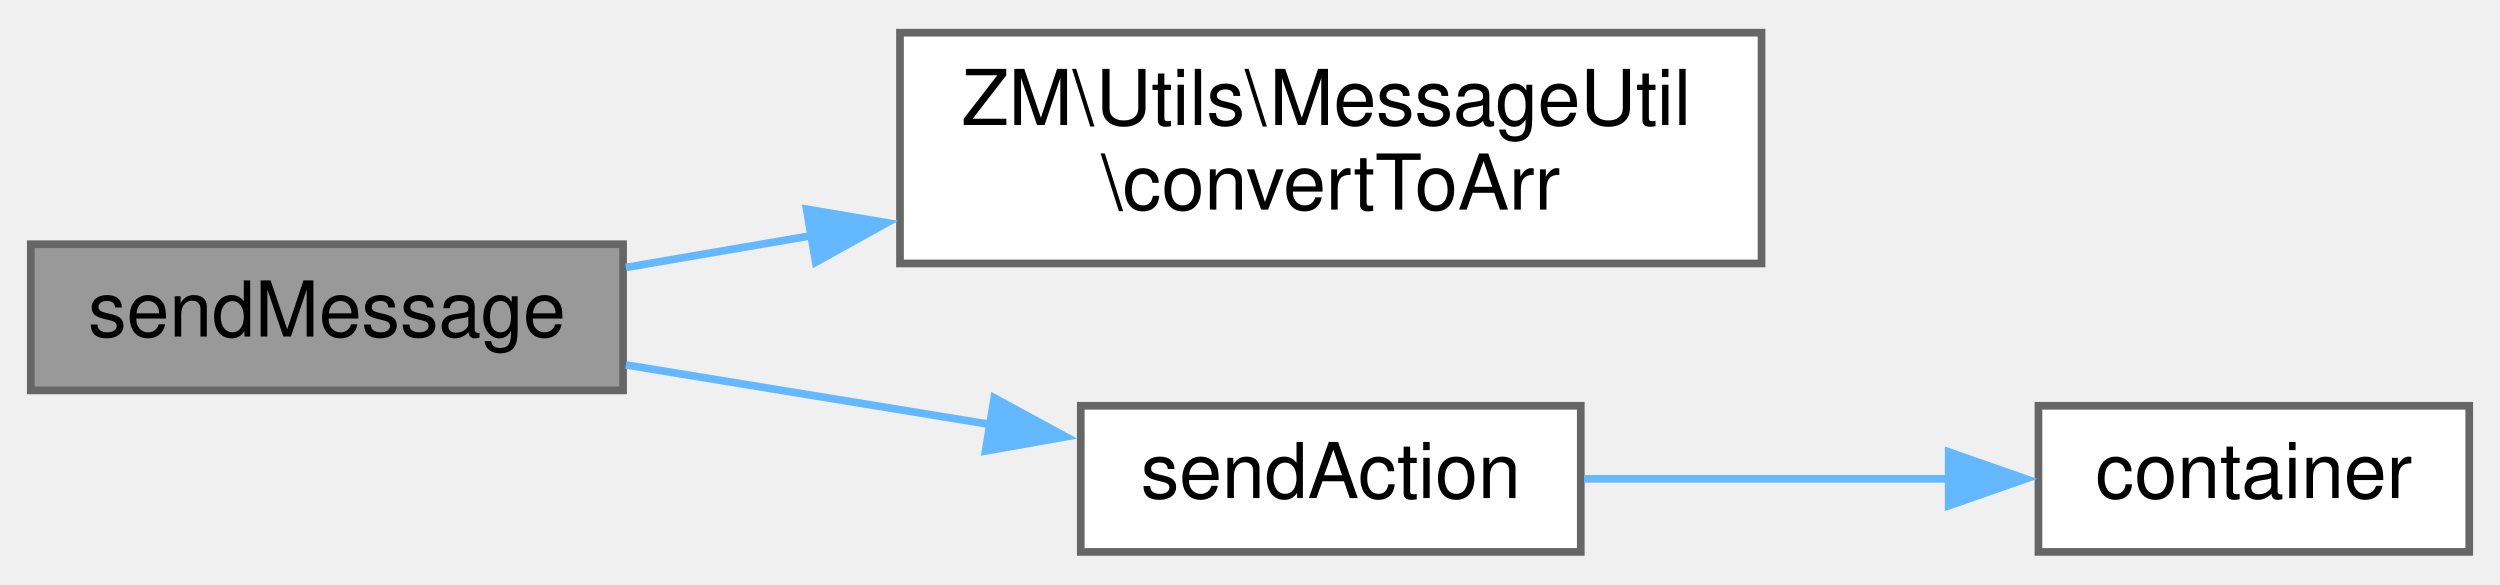
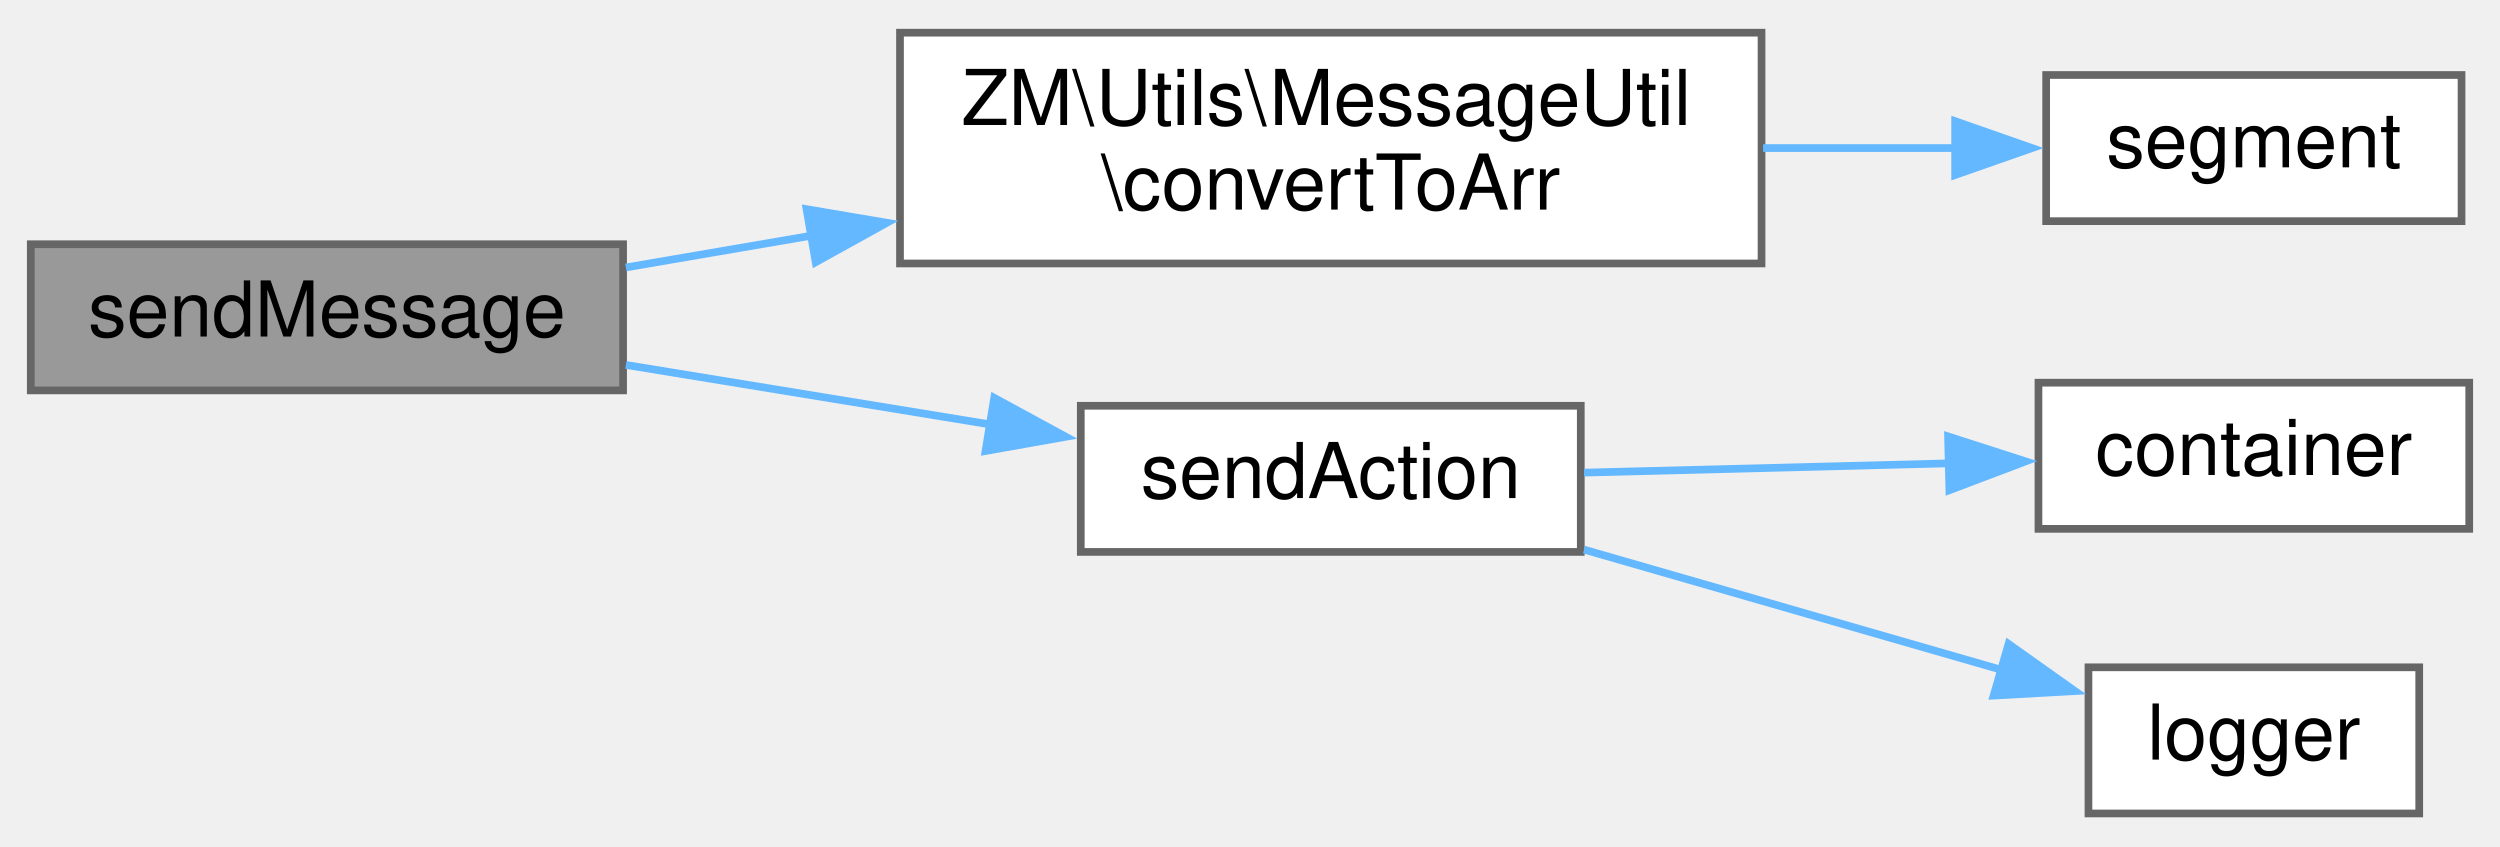
- <svg xmlns="http://www.w3.org/2000/svg" xmlns:xlink="http://www.w3.org/1999/xlink" width="325pt" height="76pt" viewBox="0.00 0.00 325.00 75.50">
-   <g id="graph0" class="graph" transform="scale(1 1) rotate(0) translate(4 71.5)">
+ <svg xmlns="http://www.w3.org/2000/svg" xmlns:xlink="http://www.w3.org/1999/xlink" width="325pt" height="110pt" viewBox="0.00 0.00 325.00 109.50">
+   <g id="graph0" class="graph" transform="scale(1 1) rotate(0) translate(4 105.5)">
    <g id="node1" class="node">
      <g id="a_node1">
        <a xlink:title=" ">
-           <polygon fill="#999999" stroke="#666666" points="77,-40 0,-40 0,-21 77,-21 77,-40" />
-           <text text-anchor="middle" x="38.5" y="-28" font-family="Helvetica,sans-Serif" font-size="10.00">sendMessage</text>
+           <polygon fill="#999999" stroke="#666666" points="77,-74 0,-74 0,-55 77,-55 77,-74" />
+           <text text-anchor="middle" x="38.5" y="-62" font-family="Helvetica,sans-Serif" font-size="10.00">sendMessage</text>
        </a>
      </g>
    </g>
    <g id="node2" class="node">
      <g id="a_node2">
        <a xlink:href="class_z_m_1_1_utils_1_1_message_util.html#abb444d02d25c948104c7c801dd0d1260" target="_top" xlink:title=" ">
-           <polygon fill="white" stroke="#666666" points="225,-67.5 113,-67.5 113,-37.5 225,-37.5 225,-67.5" />
-           <text text-anchor="start" x="121" y="-55.5" font-family="Helvetica,sans-Serif" font-size="10.00">ZM\Utils\MessageUtil</text>
-           <text text-anchor="middle" x="169" y="-44.5" font-family="Helvetica,sans-Serif" font-size="10.00">\convertToArr</text>
+           <polygon fill="white" stroke="#666666" points="225,-101.5 113,-101.5 113,-71.5 225,-71.5 225,-101.5" />
+           <text text-anchor="start" x="121" y="-89.5" font-family="Helvetica,sans-Serif" font-size="10.00">ZM\Utils\MessageUtil</text>
+           <text text-anchor="middle" x="169" y="-78.5" font-family="Helvetica,sans-Serif" font-size="10.00">\convertToArr</text>
        </a>
      </g>
    </g>
    <g id="edge1" class="edge">
-       <path fill="none" stroke="#63b8ff" d="M77.36,-36.98C84.99,-38.29 93.23,-39.7 101.52,-41.12" />
-       <polygon fill="#63b8ff" stroke="#63b8ff" points="100.85,-44.56 111.3,-42.79 102.04,-37.66 100.85,-44.56" />
+       <path fill="none" stroke="#63b8ff" d="M77.36,-70.98C84.99,-72.29 93.23,-73.7 101.52,-75.12" />
+       <polygon fill="#63b8ff" stroke="#63b8ff" points="100.85,-78.56 111.3,-76.79 102.04,-71.66 100.85,-78.56" />
+     </g>
+     <g id="node4" class="node">
+       <g id="a_node4">
+         <a xlink:href="namespace_z_m_1_1_context_1_1_trait.html#a6ff87fd9cd9579198a3a1c2bab07698d" target="_top" xlink:title=" ">
+           <polygon fill="white" stroke="#666666" points="201.5,-53 136.5,-53 136.5,-34 201.5,-34 201.5,-53" />
+           <text text-anchor="middle" x="169" y="-41" font-family="Helvetica,sans-Serif" font-size="10.00">sendAction</text>
+         </a>
+       </g>
+     </g>
+     <g id="edge3" class="edge">
+       <path fill="none" stroke="#63b8ff" d="M77.36,-58.31C92.23,-55.88 109.37,-53.08 124.73,-50.57" />
+       <polygon fill="#63b8ff" stroke="#63b8ff" points="125.25,-54.03 134.56,-48.97 124.12,-47.12 125.25,-54.03" />
    </g>
    <g id="node3" class="node">
      <g id="a_node3">
-         <a xlink:href="namespace_z_m_1_1_context_1_1_trait.html#a6ff87fd9cd9579198a3a1c2bab07698d" target="_top" xlink:title=" ">
-           <polygon fill="white" stroke="#666666" points="201.5,-19 136.5,-19 136.5,0 201.5,0 201.5,-19" />
-           <text text-anchor="middle" x="169" y="-7" font-family="Helvetica,sans-Serif" font-size="10.00">sendAction</text>
+         <a xlink:href="global__functions_8php.html#aab951b3aba3cafdec6df825656344148" target="_top" xlink:title=" ">
+           <polygon fill="white" stroke="#666666" points="316,-96 262,-96 262,-77 316,-77 316,-96" />
+           <text text-anchor="middle" x="289" y="-84" font-family="Helvetica,sans-Serif" font-size="10.00">segment</text>
        </a>
      </g>
    </g>
    <g id="edge2" class="edge">
-       <path fill="none" stroke="#63b8ff" d="M77.36,-24.31C92.23,-21.88 109.37,-19.08 124.73,-16.57" />
-       <polygon fill="#63b8ff" stroke="#63b8ff" points="125.25,-20.03 134.56,-14.97 124.12,-13.12 125.25,-20.03" />
+       <path fill="none" stroke="#63b8ff" d="M225.2,-86.5C233.74,-86.5 242.39,-86.5 250.43,-86.5" />
+       <polygon fill="#63b8ff" stroke="#63b8ff" points="250.17,-90 260.17,-86.5 250.17,-83 250.17,-90" />
    </g>
-     <g id="node4" class="node">
-       <g id="a_node4">
+     <g id="node5" class="node">
+       <g id="a_node5">
        <a xlink:href="global__functions_8php.html#aeacc0140de439ebab9a5466c45d38191" target="_top" xlink:title=" ">
-           <polygon fill="white" stroke="#666666" points="317,-19 261,-19 261,0 317,0 317,-19" />
-           <text text-anchor="middle" x="289" y="-7" font-family="Helvetica,sans-Serif" font-size="10.00">container</text>
+           <polygon fill="white" stroke="#666666" points="317,-56 261,-56 261,-37 317,-37 317,-56" />
+           <text text-anchor="middle" x="289" y="-44" font-family="Helvetica,sans-Serif" font-size="10.00">container</text>
        </a>
      </g>
    </g>
-     <g id="edge3" class="edge">
-       <path fill="none" stroke="#63b8ff" d="M201.93,-9.5C216.62,-9.5 234.16,-9.5 249.56,-9.5" />
-       <polygon fill="#63b8ff" stroke="#63b8ff" points="249.33,-13 259.33,-9.5 249.33,-6 249.33,-13" />
+     <g id="edge4" class="edge">
+       <path fill="none" stroke="#63b8ff" d="M201.93,-44.31C216.62,-44.69 234.16,-45.13 249.56,-45.52" />
+       <polygon fill="#63b8ff" stroke="#63b8ff" points="249.25,-49.02 259.33,-45.77 249.42,-42.02 249.25,-49.02" />
+     </g>
+     <g id="node6" class="node">
+       <g id="a_node6">
+         <a xlink:href="global__functions_8php.html#a97e3b3adabf67bc7d3650ed14214ddaa" target="_top" xlink:title=" ">
+           <polygon fill="white" stroke="#666666" points="310.5,-19 267.5,-19 267.5,0 310.5,0 310.5,-19" />
+           <text text-anchor="middle" x="289" y="-7" font-family="Helvetica,sans-Serif" font-size="10.00">logger</text>
+         </a>
+       </g>
+     </g>
+     <g id="edge5" class="edge">
+       <path fill="none" stroke="#63b8ff" d="M201.93,-34.3C218.79,-29.44 239.41,-23.5 256.25,-18.65" />
+       <polygon fill="#63b8ff" stroke="#63b8ff" points="257.11,-22.04 265.75,-15.91 255.17,-15.32 257.11,-22.04" />
    </g>
  </g>
</svg>
